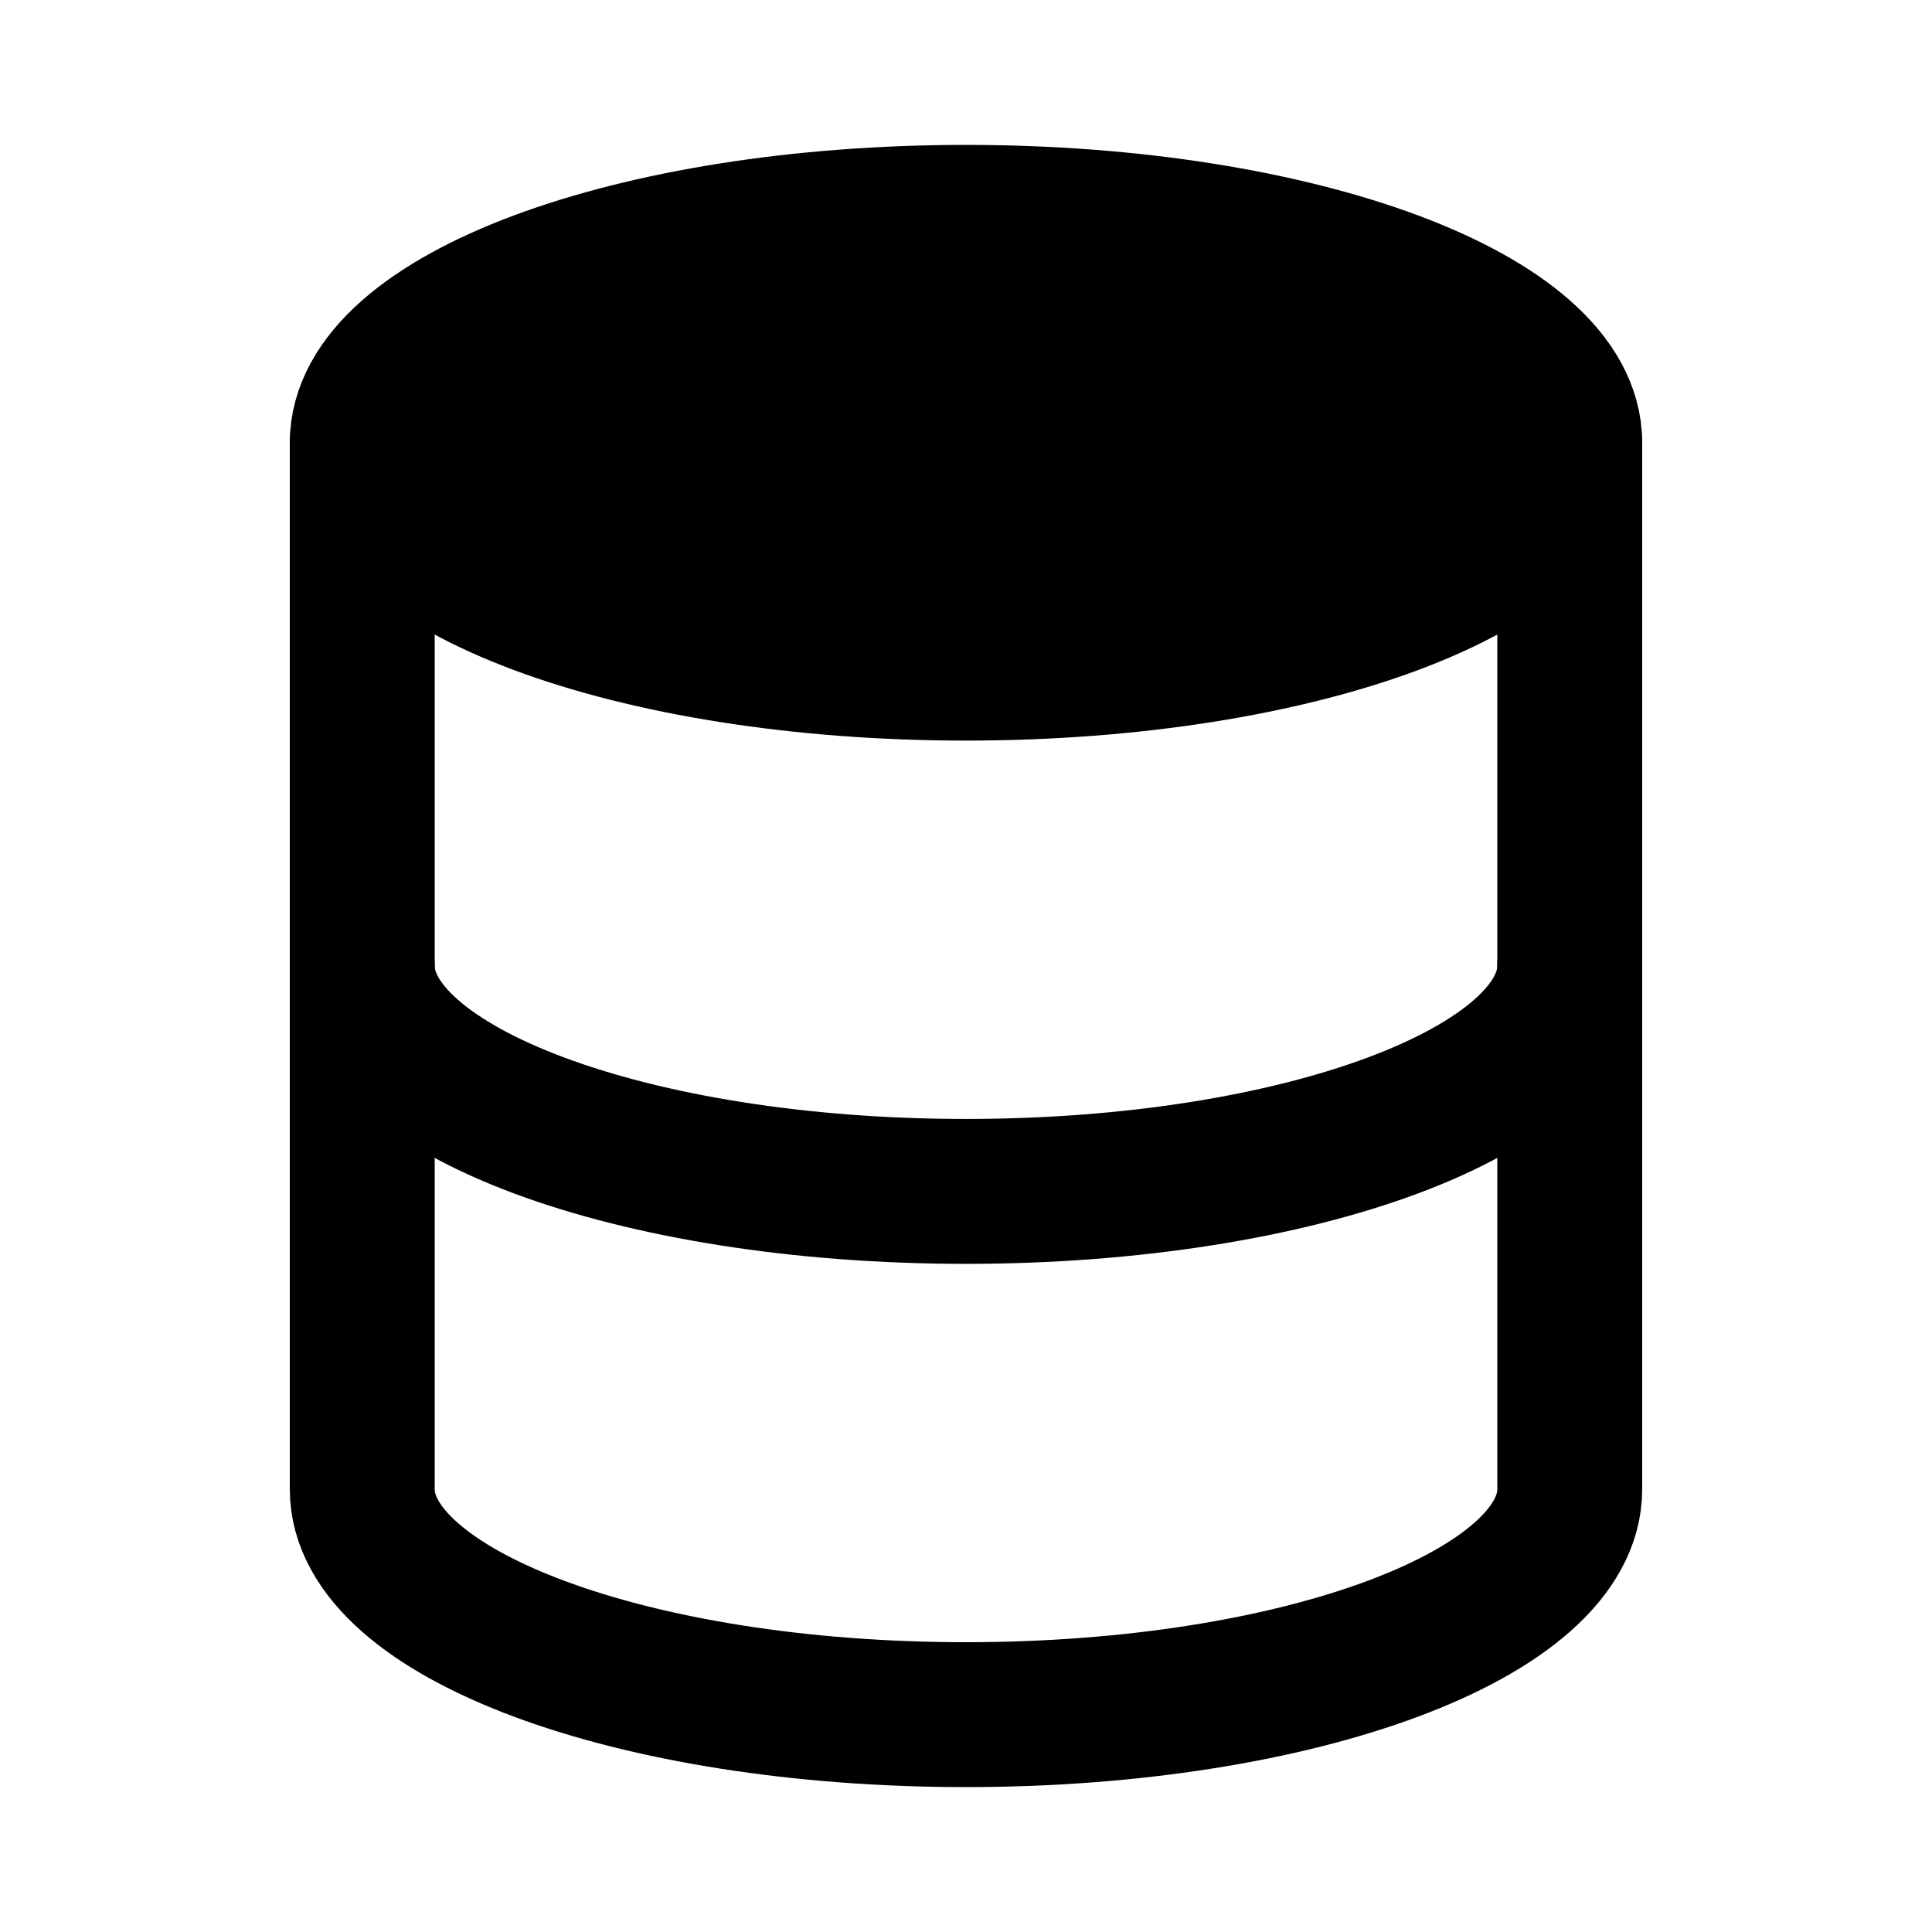
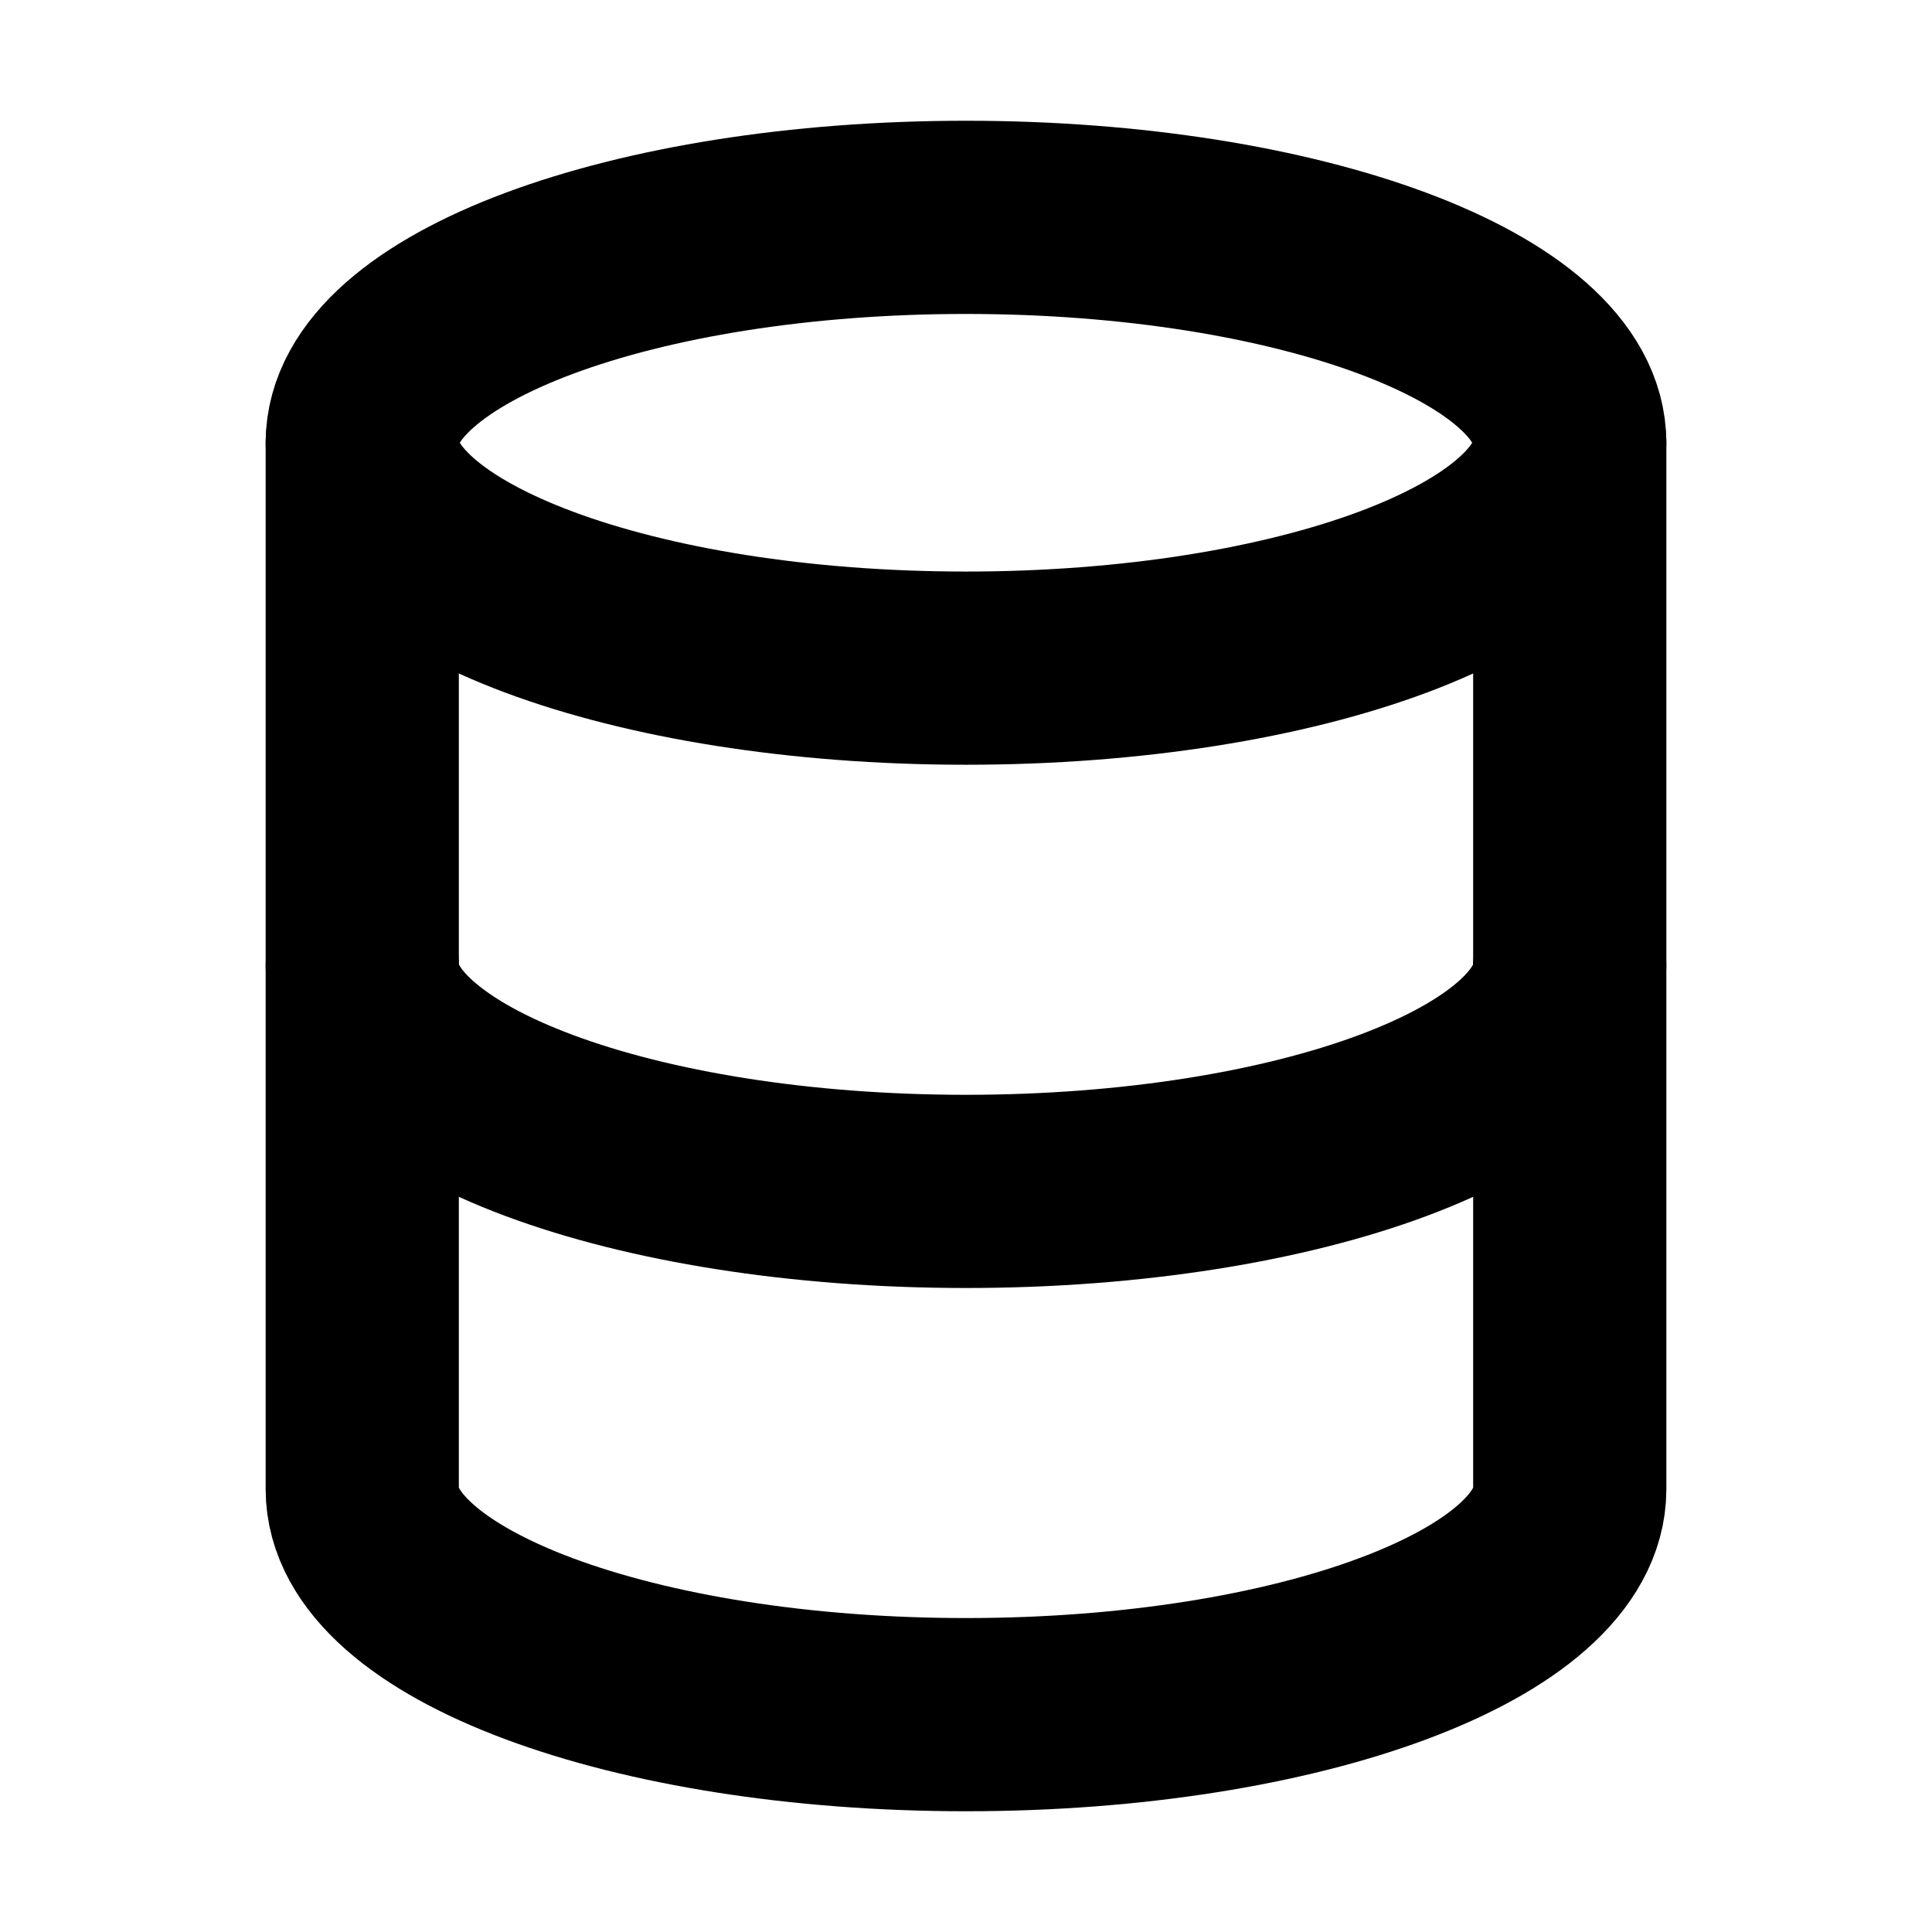
- <svg xmlns="http://www.w3.org/2000/svg" width="24" height="24" viewBox="0 0 24 24" fill="none">
-   <ellipse cx="12" cy="5.5" rx="7.5" ry="2.8" stroke-width="1.8" stroke-linecap="round" stroke-linejoin="round" fill="currentColor" stroke="currentColor" />
-   <path d="M4.5 5.5v13c0 1.55 3.36 2.8 7.5 2.8s7.5-1.25 7.5-2.8v-13" stroke-width="1.8" stroke-linecap="round" stroke-linejoin="round" fill="none" stroke="currentColor" />
-   <path d="M4.5 12c0 1.55 3.36 2.8 7.5 2.8s7.5-1.25 7.5-2.8" stroke-width="1.8" stroke-linecap="round" stroke-linejoin="round" fill="none" stroke="currentColor" />
+ <svg xmlns="http://www.w3.org/2000/svg" width="24" height="24" viewBox="0 0 24 24" fill="none" stroke="currentColor" stroke-width="2.4" stroke-linecap="round" stroke-linejoin="round">
+   <ellipse cx="12" cy="5.5" rx="7.5" ry="2.8" />
+   <path d="M4.5 5.5v13c0 1.55 3.36 2.8 7.5 2.8s7.5-1.25 7.5-2.8v-13" />
+   <path d="M4.5 12c0 1.55 3.36 2.8 7.5 2.8s7.5-1.25 7.5-2.8" />
</svg>
